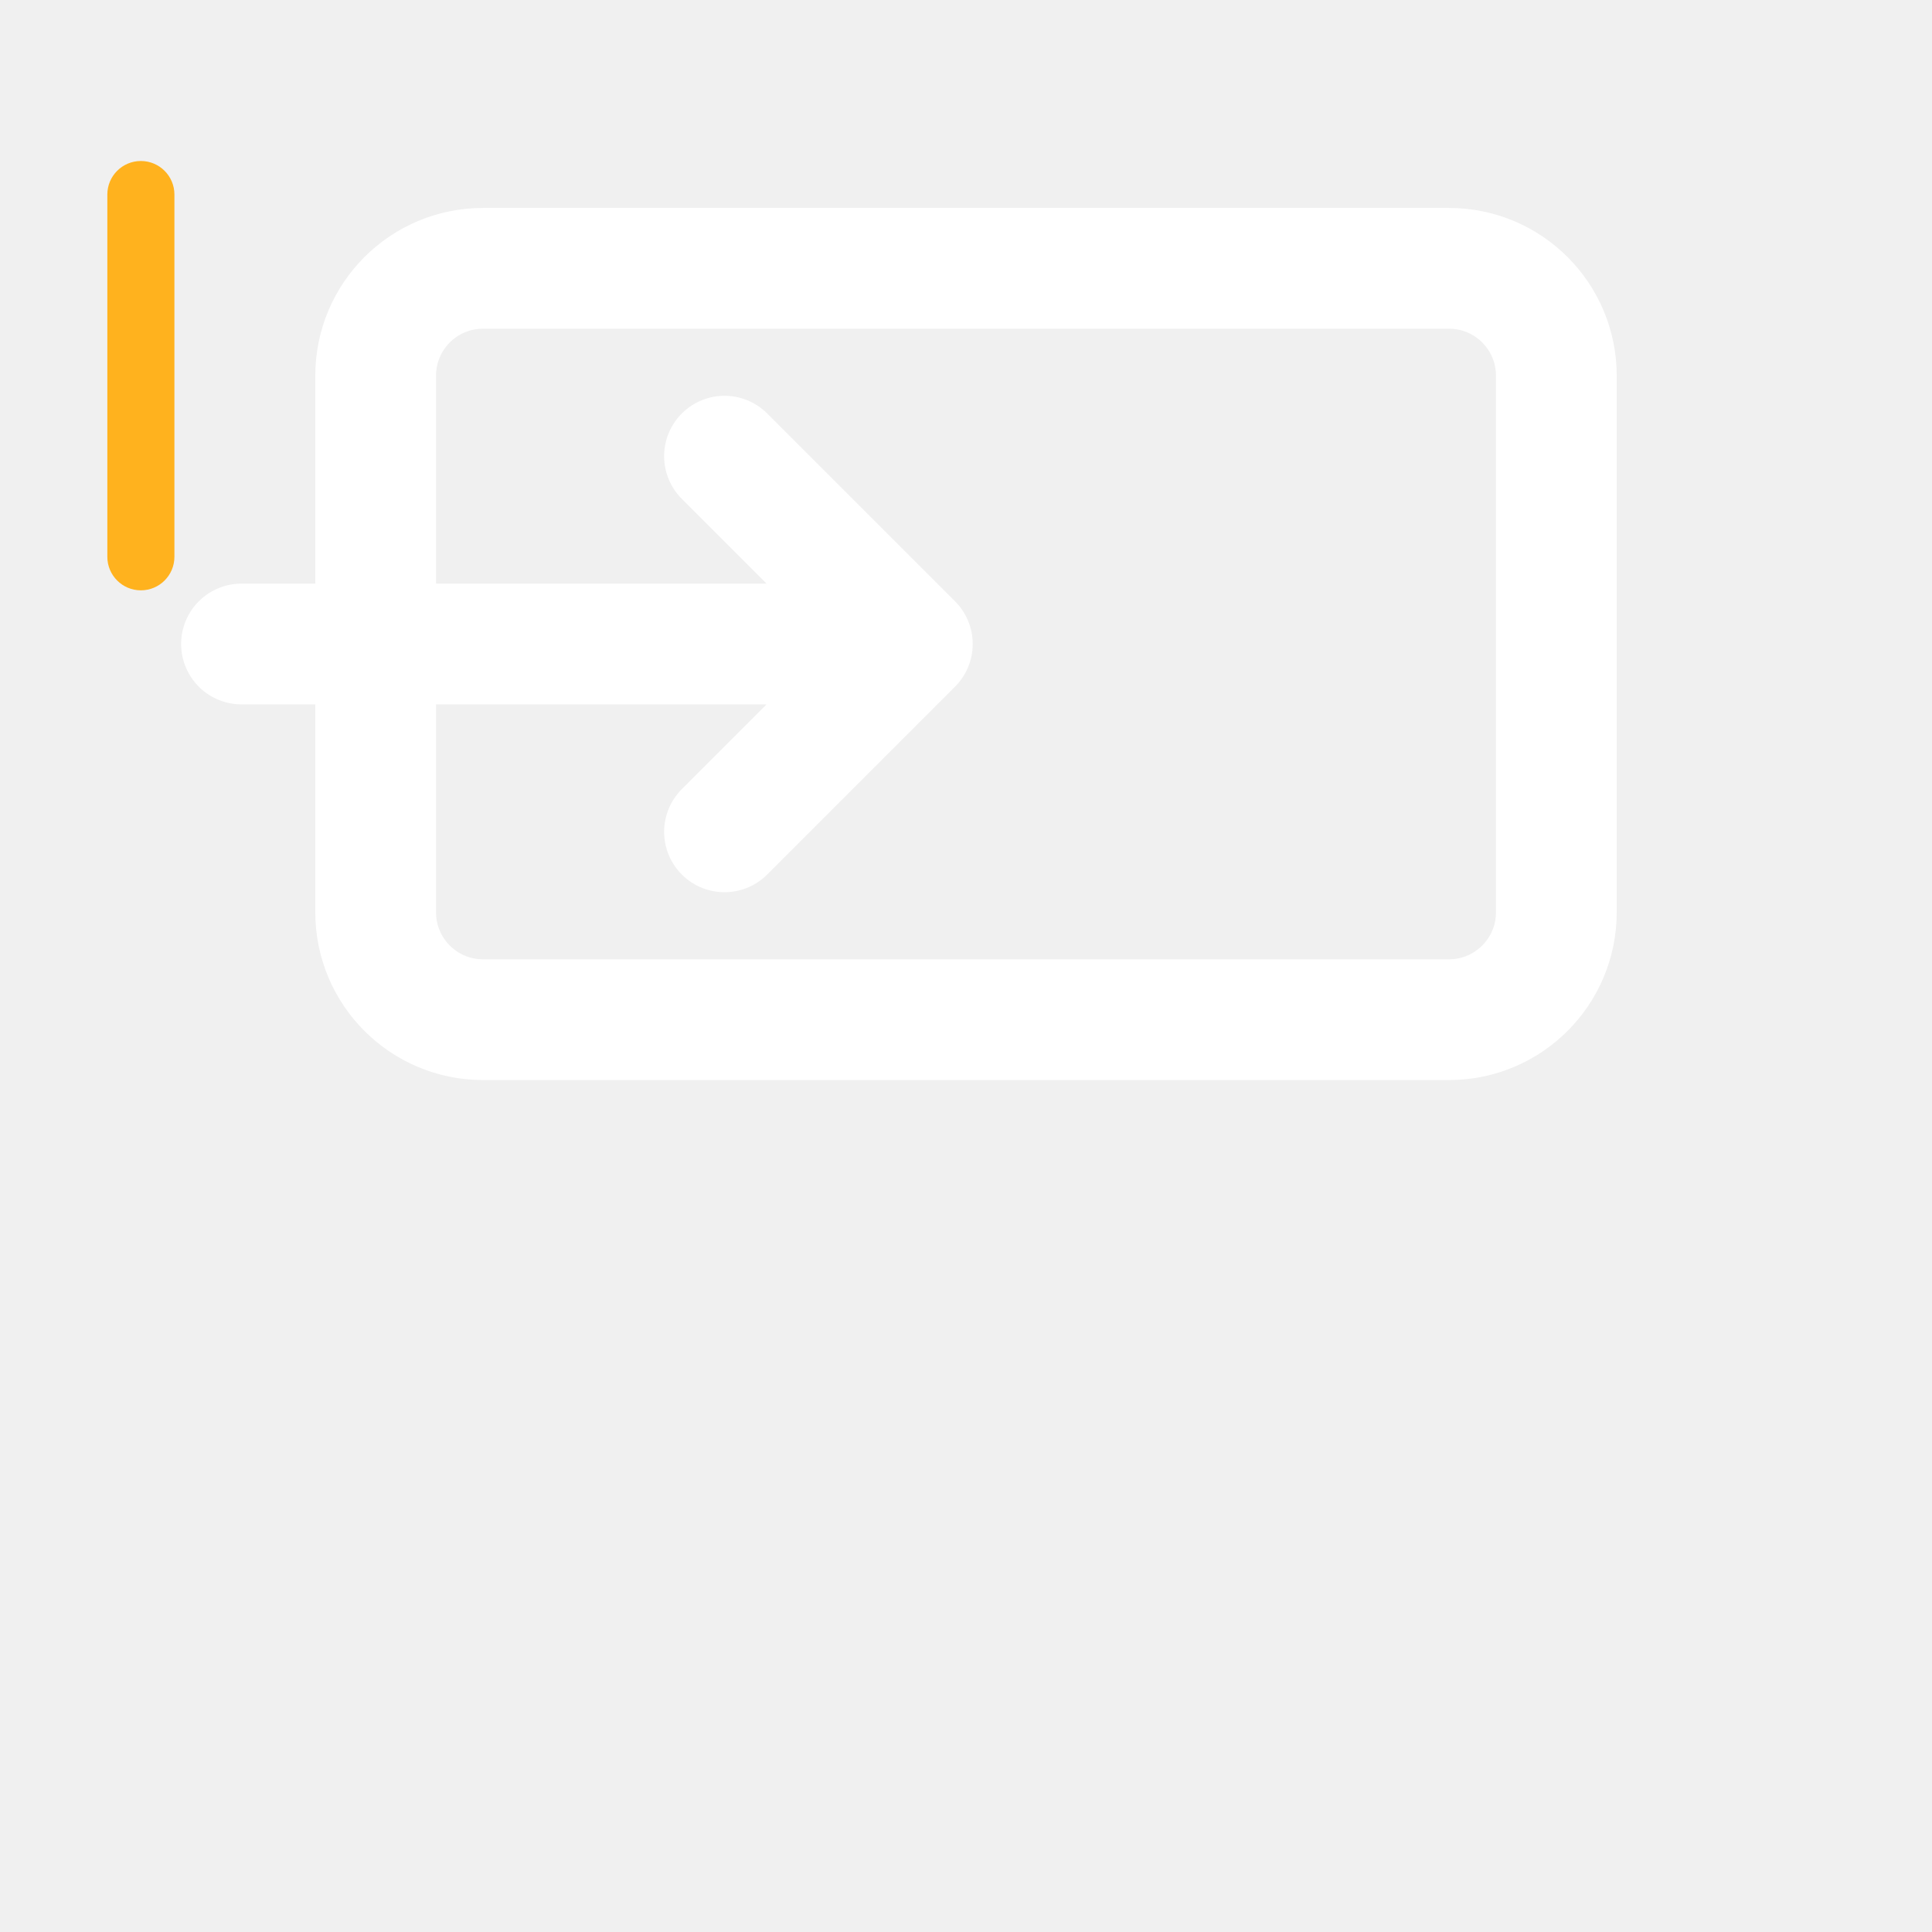
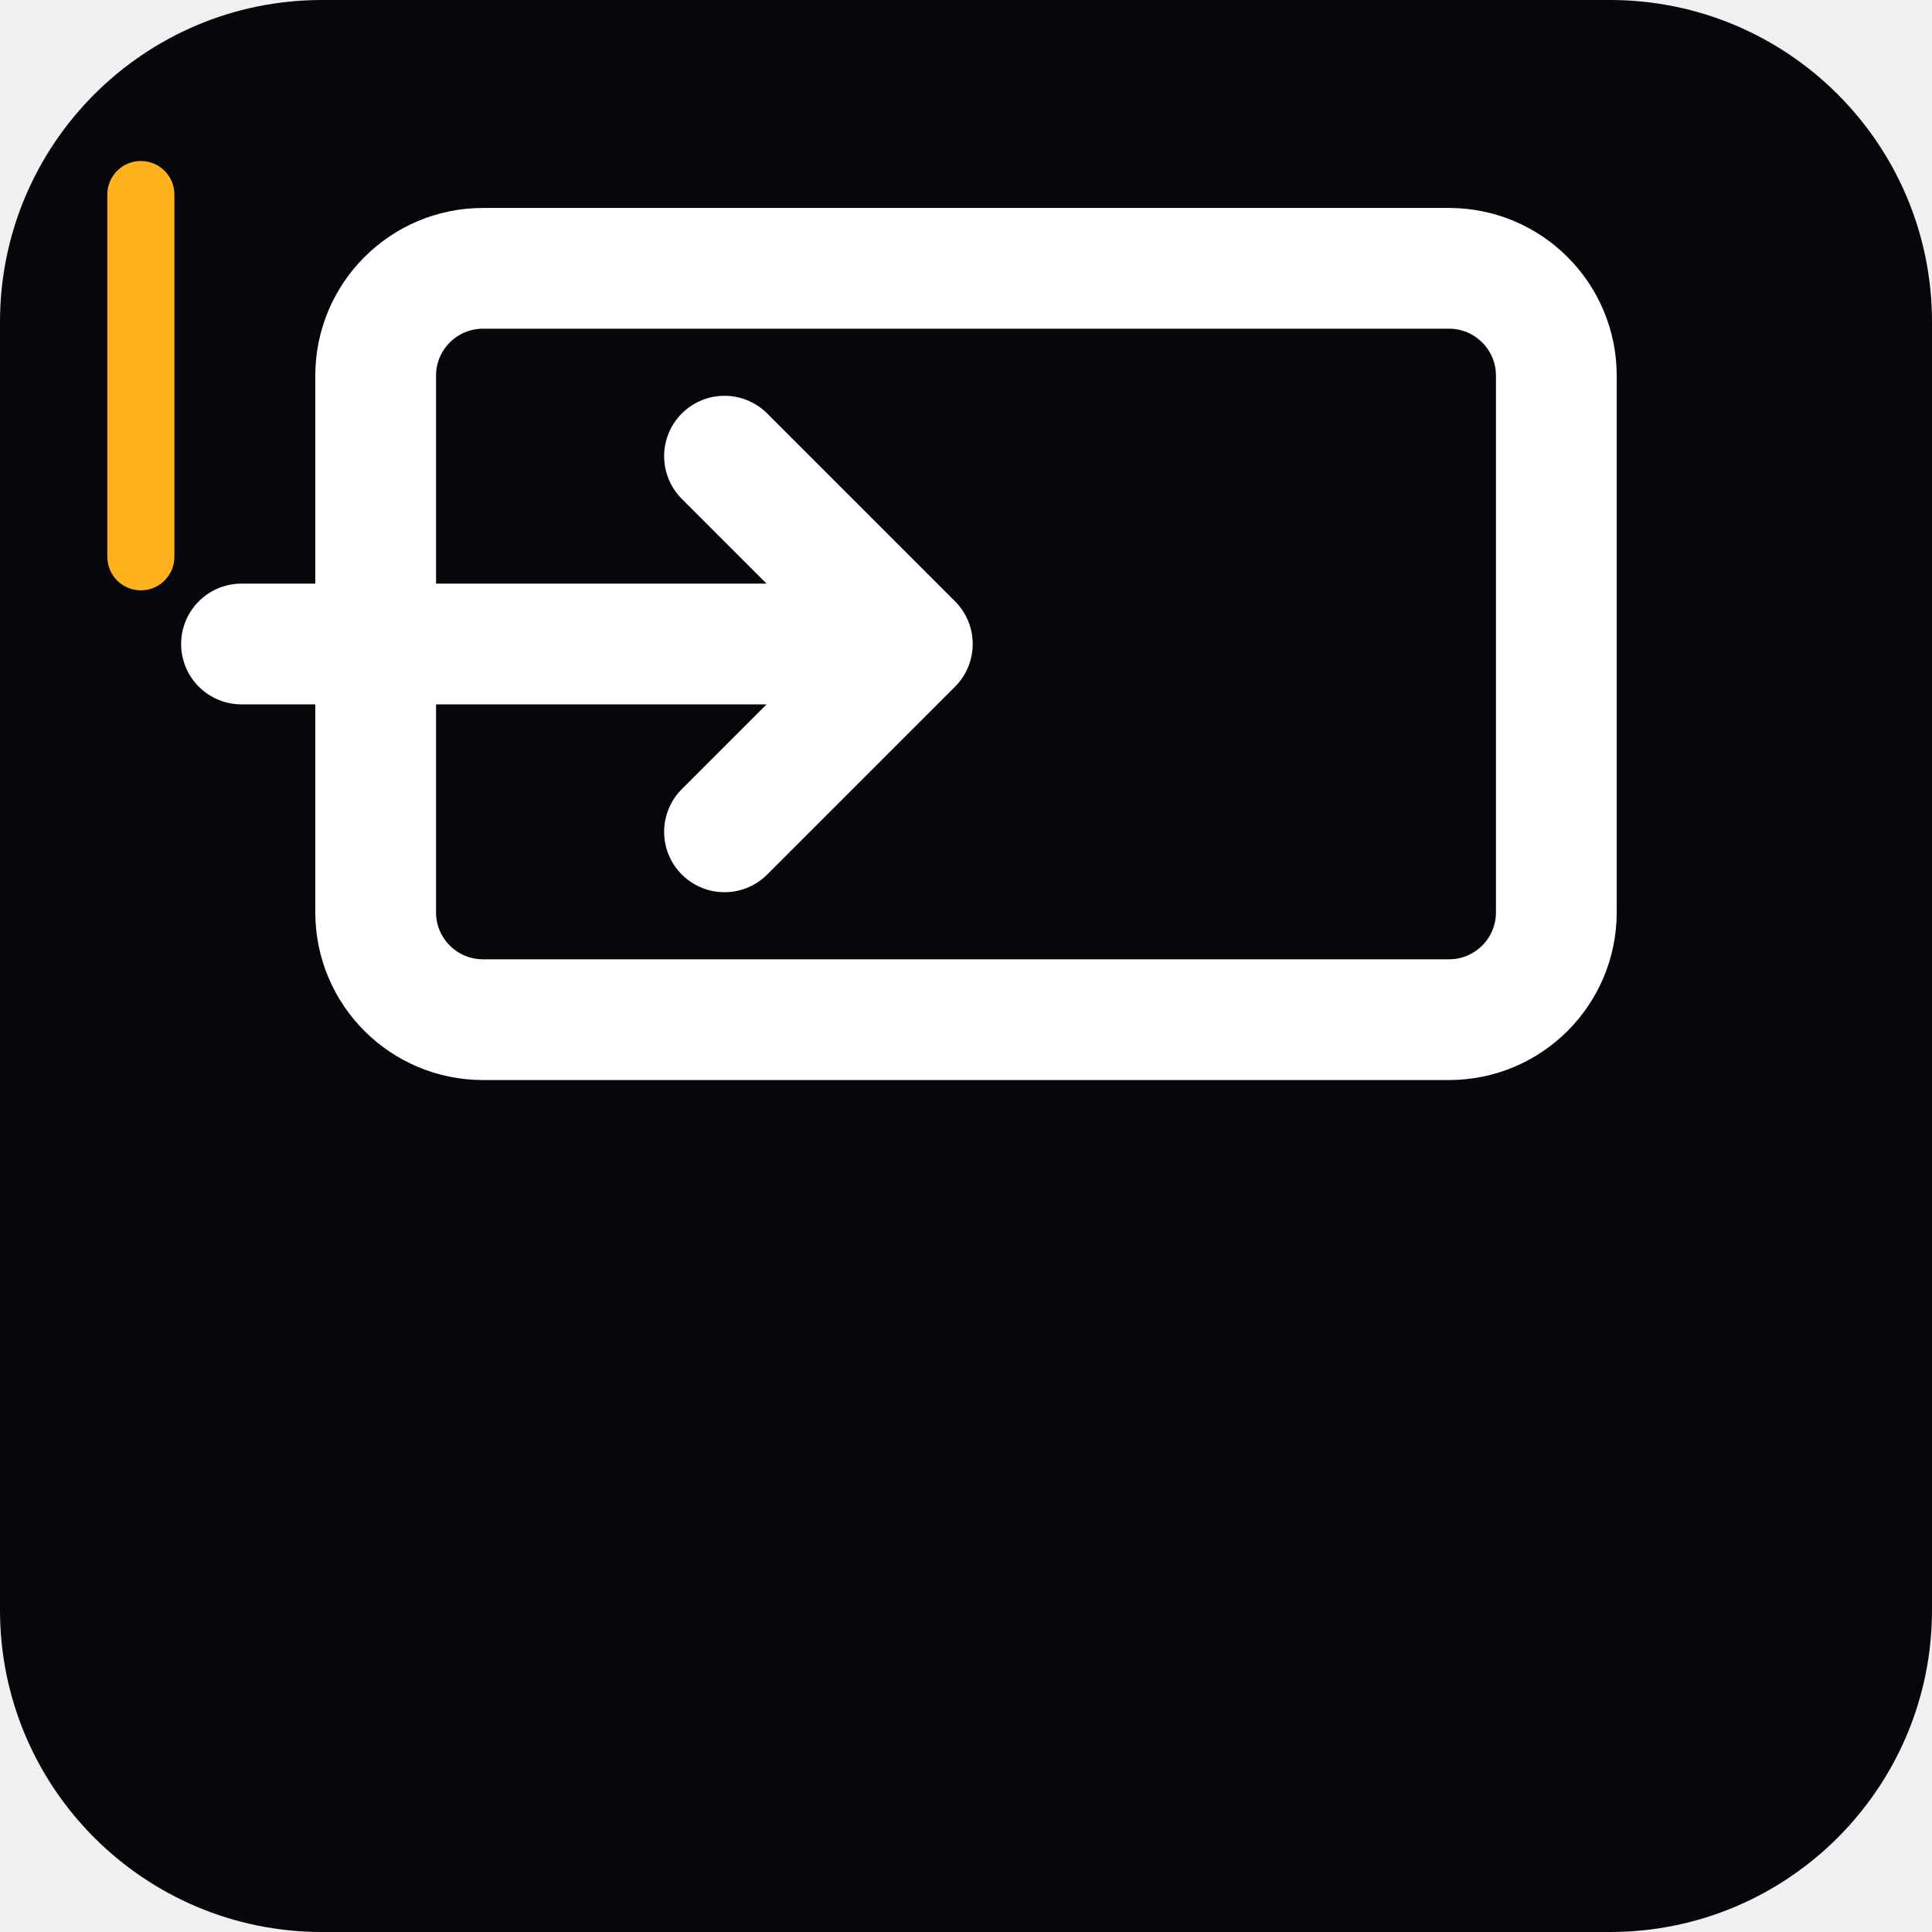
<svg xmlns="http://www.w3.org/2000/svg" viewBox="0 0 72 72">
+   <rect width="72" height="72" rx="12" fill="#05070A" />
  <rect x="4" y="6" width="2.5" height="16" rx="1.25" fill="#FFB21E" />
  <g fill="none" stroke="#fff" stroke-width="4.5" stroke-linecap="round" stroke-linejoin="round">
    <rect x="14" y="10" width="44" height="28" rx="4" />
    <path d="M9 24h25M27 17l7 7-7 7" />
  </g>
</svg>
